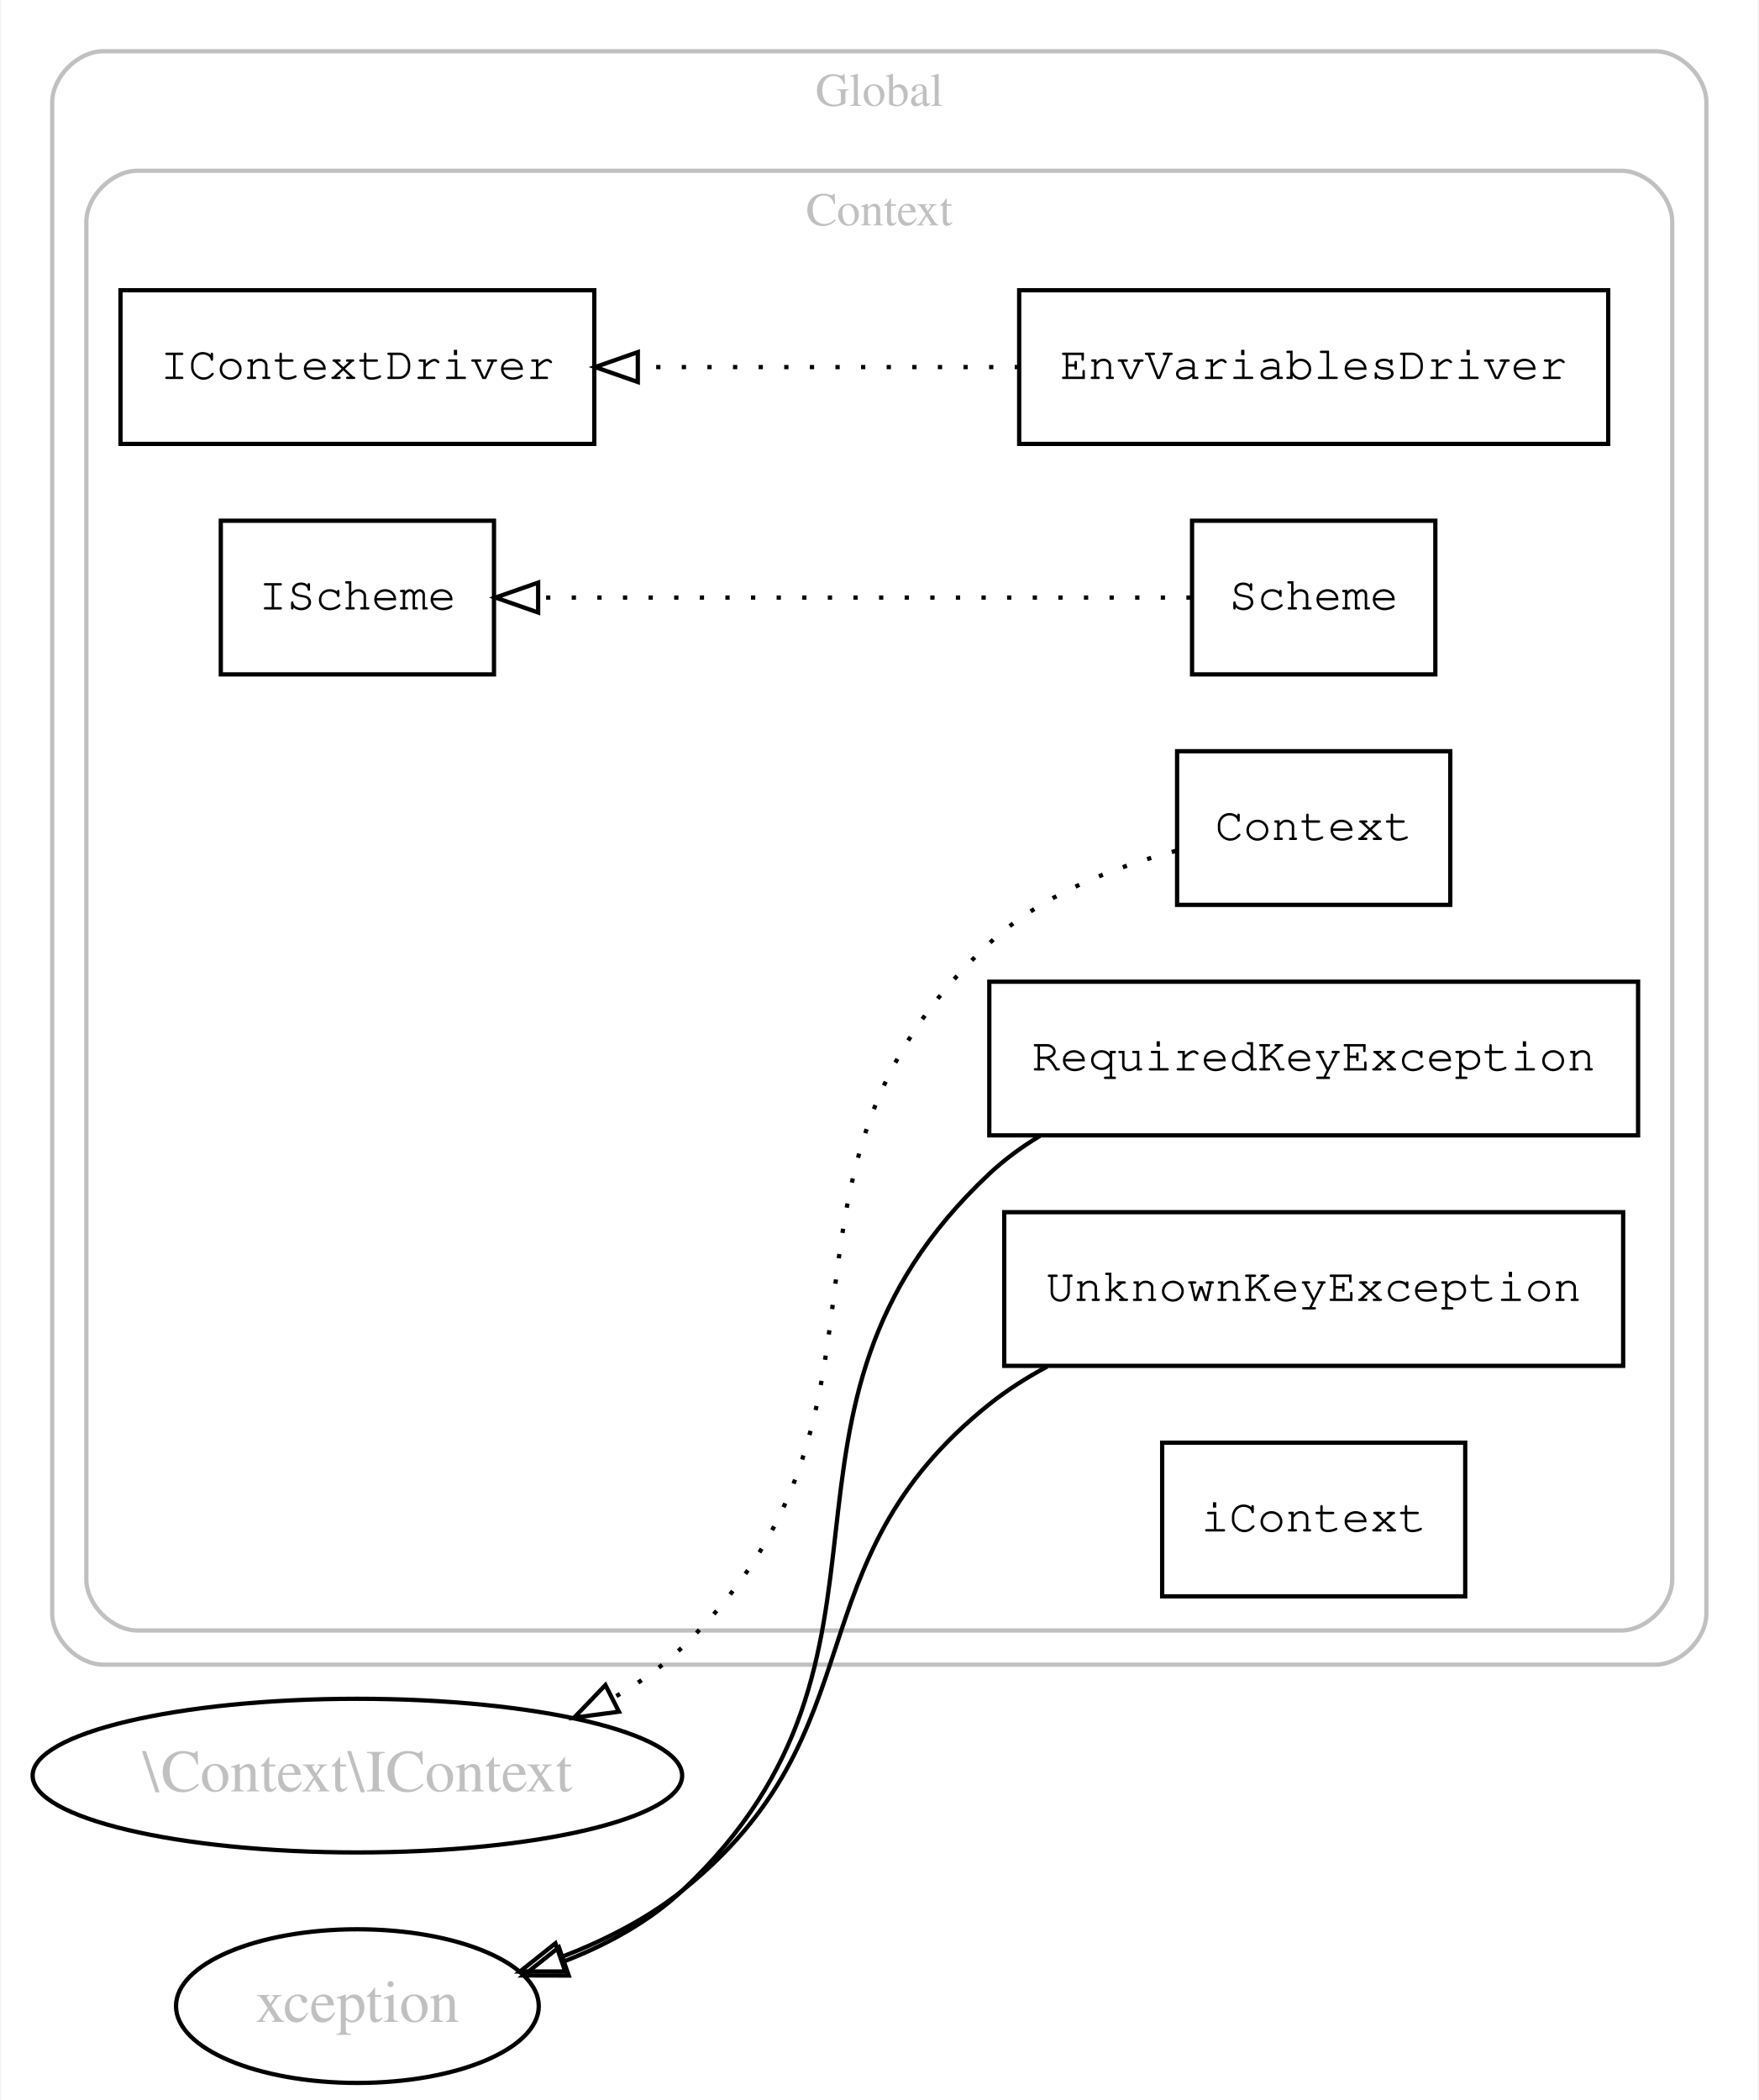
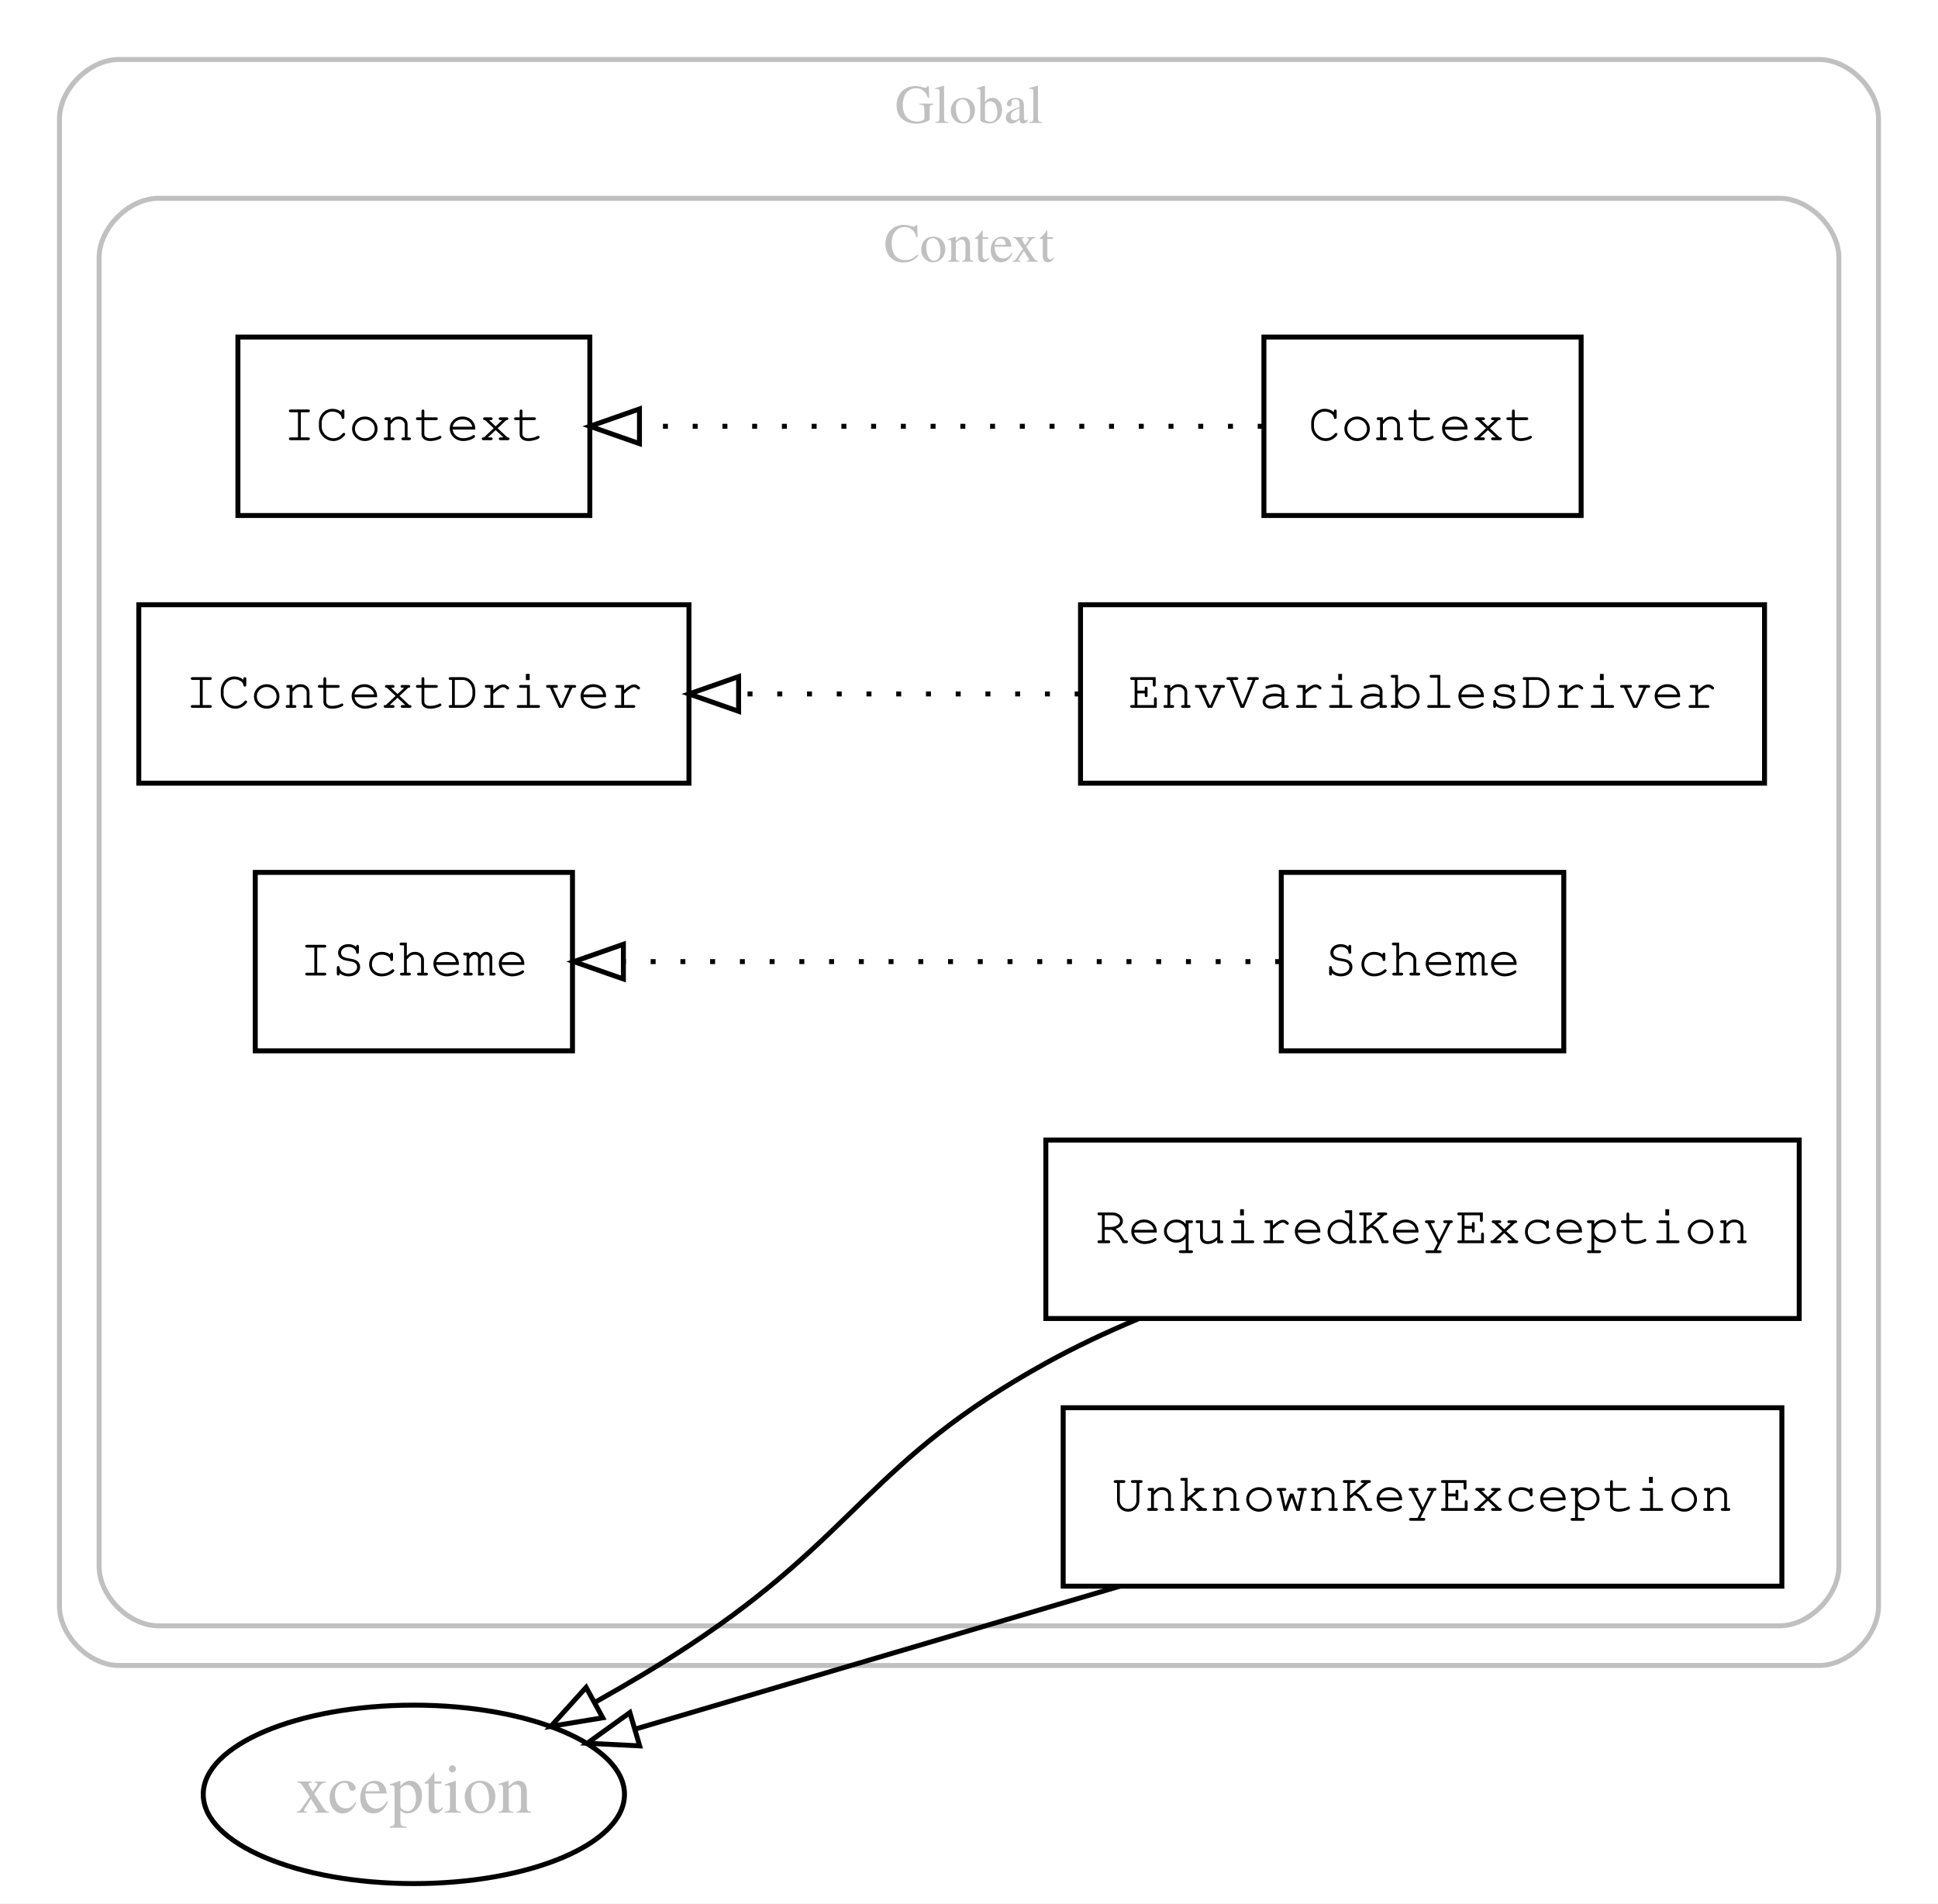
- <svg xmlns="http://www.w3.org/2000/svg" width="412pt" height="492pt" viewBox="0.00 0.00 411.54 492.00">
-   <g id="graph0" class="graph" transform="scale(1 1) rotate(0) translate(4 488)">
-     <polygon fill="#ffffff" stroke="transparent" points="-4,4 -4,-488 407.543,-488 407.543,4 -4,4" />
+ <svg xmlns="http://www.w3.org/2000/svg" width="391pt" height="384pt" viewBox="0.00 0.00 391.00 384.00">
+   <g id="graph0" class="graph" transform="scale(1 1) rotate(0) translate(4 380)">
+     <polygon fill="#ffffff" stroke="transparent" points="-4,4 -4,-380 387,-380 387,4 -4,4" />
    <g id="clust1" class="cluster">
-       <path fill="none" stroke="#c0c0c0" d="M20,-98C20,-98 383.543,-98 383.543,-98 389.543,-98 395.543,-104 395.543,-110 395.543,-110 395.543,-464 395.543,-464 395.543,-470 389.543,-476 383.543,-476 383.543,-476 20,-476 20,-476 14,-476 8,-470 8,-464 8,-464 8,-110 8,-110 8,-104 14,-98 20,-98" />
-       <text text-anchor="middle" x="201.772" y="-463.2" font-family="Times,serif" font-size="11.00" fill="#c0c0c0">Global</text>
+       <path fill="none" stroke="#c0c0c0" d="M20,-44C20,-44 363,-44 363,-44 369,-44 375,-50 375,-56 375,-56 375,-356 375,-356 375,-362 369,-368 363,-368 363,-368 20,-368 20,-368 14,-368 8,-362 8,-356 8,-356 8,-56 8,-56 8,-50 14,-44 20,-44" />
+       <text text-anchor="middle" x="191.5" y="-355.2" font-family="Times,serif" font-size="11.00" fill="#c0c0c0">Global</text>
    </g>
    <g id="clust2" class="cluster">
-       <path fill="none" stroke="#c0c0c0" d="M28,-106C28,-106 375.543,-106 375.543,-106 381.543,-106 387.543,-112 387.543,-118 387.543,-118 387.543,-436 387.543,-436 387.543,-442 381.543,-448 375.543,-448 375.543,-448 28,-448 28,-448 22,-448 16,-442 16,-436 16,-436 16,-118 16,-118 16,-112 22,-106 28,-106" />
-       <text text-anchor="middle" x="201.772" y="-435.2" font-family="Times,serif" font-size="11.00" fill="#c0c0c0">Context</text>
+       <path fill="none" stroke="#c0c0c0" d="M28,-52C28,-52 355,-52 355,-52 361,-52 367,-58 367,-64 367,-64 367,-328 367,-328 367,-334 361,-340 355,-340 355,-340 28,-340 28,-340 22,-340 16,-334 16,-328 16,-328 16,-64 16,-64 16,-58 22,-52 28,-52" />
+       <text text-anchor="middle" x="191.5" y="-327.2" font-family="Times,serif" font-size="11.00" fill="#c0c0c0">Context</text>
    </g>
    <g id="node1" class="node">
-       <polygon fill="none" stroke="#000000" points="335.543,-312 271.543,-312 271.543,-276 335.543,-276 335.543,-312" />
-       <text text-anchor="middle" x="303.543" y="-291.2" font-family="Courier,monospace" font-size="11.00" fill="#000000">Context</text>
+       <polygon fill="none" stroke="#000000" points="315,-312 251,-312 251,-276 315,-276 315,-312" />
+       <text text-anchor="middle" x="283" y="-291.2" font-family="Courier,monospace" font-size="11.00" fill="#000000">Context</text>
+     </g>
+     <g id="node6" class="node">
+       <polygon fill="none" stroke="#000000" points="115,-312 44,-312 44,-276 115,-276 115,-312" />
+       <text text-anchor="middle" x="79.5" y="-291.2" font-family="Courier,monospace" font-size="11.00" fill="#000000">IContext</text>
+     </g>
+     <g id="edge1" class="edge">
+       <path fill="none" stroke="#000000" stroke-dasharray="1,5" d="M250.755,-294C216.949,-294 163.536,-294 125.351,-294" />
+       <polygon fill="none" stroke="#000000" points="125.014,-290.5 115.014,-294 125.014,-297.5 125.014,-290.5" />
+     </g>
+     <g id="node2" class="node">
+       <polygon fill="none" stroke="#000000" points="359,-150 207,-150 207,-114 359,-114 359,-150" />
+       <text text-anchor="middle" x="283" y="-129.2" font-family="Courier,monospace" font-size="11.00" fill="#000000">RequiredKeyException</text>
    </g>
    <g id="node9" class="node">
-       <ellipse fill="none" stroke="#000000" cx="79.5" cy="-72" rx="76.087" ry="18" />
-       <text text-anchor="middle" x="79.5" y="-68.3" font-family="Times,serif" font-size="14.00" fill="#c0c0c0">\Context\IContext</text>
-     </g>
-     <g id="edge1" class="edge">
-       <path fill="none" stroke="#000000" stroke-dasharray="1,5" d="M271.255,-288.644C256.431,-284.771 239.526,-278.171 227.543,-267 169.019,-212.441 213.12,-157.558 155.543,-102 150.852,-97.473 145.395,-93.605 139.6,-90.304" />
-       <polygon fill="none" stroke="#000000" points="140.775,-86.976 130.274,-85.573 137.608,-93.219 140.775,-86.976" />
-     </g>
-     <g id="node2" class="node">
-       <polygon fill="none" stroke="#000000" points="379.543,-258 227.543,-258 227.543,-222 379.543,-222 379.543,-258" />
-       <text text-anchor="middle" x="303.543" y="-237.2" font-family="Courier,monospace" font-size="11.00" fill="#000000">RequiredKeyException</text>
-     </g>
-     <g id="node10" class="node">
      <ellipse fill="none" stroke="#000000" cx="79.5" cy="-18" rx="42.494" ry="18" />
      <text text-anchor="middle" x="79.5" y="-14.3" font-family="Times,serif" font-size="14.00" fill="#c0c0c0">xception</text>
    </g>
    <g id="edge2" class="edge">
-       <path fill="none" stroke="#000000" d="M239.407,-221.874C235.134,-219.295 231.117,-216.354 227.543,-213 168.306,-157.412 214.786,-100.583 155.543,-45 147.801,-37.736 137.979,-32.407 127.987,-28.503" />
-       <polygon fill="none" stroke="#000000" points="129.012,-25.154 118.417,-25.18 126.716,-31.767 129.012,-25.154" />
+       <path fill="none" stroke="#000000" d="M225.66,-113.937C219.228,-111.238 212.881,-108.255 207,-105 171.291,-85.236 169.081,-70.456 135,-48 129.101,-44.113 122.651,-40.28 116.303,-36.721" />
+       <polygon fill="none" stroke="#000000" points="117.605,-33.445 107.15,-31.728 114.252,-39.59 117.605,-33.445" />
    </g>
    <g id="node3" class="node">
-       <polygon fill="none" stroke="#000000" points="376.043,-204 231.043,-204 231.043,-168 376.043,-168 376.043,-204" />
-       <text text-anchor="middle" x="303.543" y="-183.2" font-family="Courier,monospace" font-size="11.00" fill="#000000">UnknownKeyException</text>
+       <polygon fill="none" stroke="#000000" points="355.5,-96 210.5,-96 210.5,-60 355.5,-60 355.5,-96" />
+       <text text-anchor="middle" x="283" y="-75.2" font-family="Courier,monospace" font-size="11.00" fill="#000000">UnknownKeyException</text>
    </g>
    <g id="edge3" class="edge">
-       <path fill="none" stroke="#000000" d="M241.111,-167.836C236.296,-165.254 231.699,-162.323 227.543,-159 180.737,-121.58 202.353,-82.416 155.543,-45 147.25,-38.371 137.204,-33.301 127.168,-29.448" />
-       <polygon fill="none" stroke="#000000" points="128.202,-26.102 117.608,-26.115 125.898,-32.712 128.202,-26.102" />
+       <path fill="none" stroke="#000000" d="M221.943,-59.998C190.525,-50.735 152.91,-39.644 124.225,-31.187" />
+       <polygon fill="none" stroke="#000000" points="125.057,-27.783 114.476,-28.312 123.078,-34.498 125.057,-27.783" />
    </g>
    <g id="node4" class="node">
-       <polygon fill="none" stroke="#000000" points="372.543,-420 234.543,-420 234.543,-384 372.543,-384 372.543,-420" />
-       <text text-anchor="middle" x="303.543" y="-399.2" font-family="Courier,monospace" font-size="11.00" fill="#000000">EnvVariablesDriver</text>
+       <polygon fill="none" stroke="#000000" points="352,-258 214,-258 214,-222 352,-222 352,-258" />
+       <text text-anchor="middle" x="283" y="-237.2" font-family="Courier,monospace" font-size="11.00" fill="#000000">EnvVariablesDriver</text>
    </g>
    <g id="node8" class="node">
-       <polygon fill="none" stroke="#000000" points="135,-420 24,-420 24,-384 135,-384 135,-420" />
-       <text text-anchor="middle" x="79.5" y="-399.2" font-family="Courier,monospace" font-size="11.00" fill="#000000">IContextDriver</text>
+       <polygon fill="none" stroke="#000000" points="135,-258 24,-258 24,-222 135,-222 135,-258" />
+       <text text-anchor="middle" x="79.5" y="-237.2" font-family="Courier,monospace" font-size="11.00" fill="#000000">IContextDriver</text>
    </g>
    <g id="edge4" class="edge">
-       <path fill="none" stroke="#000000" stroke-dasharray="1,5" d="M234.495,-402C206.096,-402 173.355,-402 145.303,-402" />
-       <polygon fill="none" stroke="#000000" points="145.196,-398.5 135.196,-402 145.196,-405.5 145.196,-398.5" />
+       <path fill="none" stroke="#000000" stroke-dasharray="1,5" d="M213.82,-240C191.638,-240 167.147,-240 145.22,-240" />
+       <polygon fill="none" stroke="#000000" points="145.014,-236.5 135.014,-240 145.014,-243.5 145.014,-236.5" />
    </g>
    <g id="node5" class="node">
-       <polygon fill="none" stroke="#000000" points="332.043,-366 275.043,-366 275.043,-330 332.043,-330 332.043,-366" />
-       <text text-anchor="middle" x="303.543" y="-345.2" font-family="Courier,monospace" font-size="11.00" fill="#000000">Scheme</text>
+       <polygon fill="none" stroke="#000000" points="311.5,-204 254.5,-204 254.5,-168 311.5,-168 311.5,-204" />
+       <text text-anchor="middle" x="283" y="-183.2" font-family="Courier,monospace" font-size="11.00" fill="#000000">Scheme</text>
    </g>
    <g id="node7" class="node">
-       <polygon fill="none" stroke="#000000" points="111.5,-366 47.5,-366 47.5,-330 111.5,-330 111.5,-366" />
-       <text text-anchor="middle" x="79.5" y="-345.2" font-family="Courier,monospace" font-size="11.00" fill="#000000">IScheme</text>
+       <polygon fill="none" stroke="#000000" points="111.5,-204 47.5,-204 47.5,-168 111.5,-168 111.5,-204" />
+       <text text-anchor="middle" x="79.5" y="-183.2" font-family="Courier,monospace" font-size="11.00" fill="#000000">IScheme</text>
    </g>
    <g id="edge5" class="edge">
-       <path fill="none" stroke="#000000" stroke-dasharray="1,5" d="M274.712,-348C235.98,-348 166.85,-348 122.107,-348" />
-       <polygon fill="none" stroke="#000000" points="121.844,-344.5 111.844,-348 121.844,-351.5 121.844,-344.5" />
-     </g>
-     <g id="node6" class="node">
-       <polygon fill="none" stroke="#000000" points="339.043,-150 268.043,-150 268.043,-114 339.043,-114 339.043,-150" />
-       <text text-anchor="middle" x="303.543" y="-129.2" font-family="Courier,monospace" font-size="11.00" fill="#000000">iContext</text>
+       <path fill="none" stroke="#000000" stroke-dasharray="1,5" d="M254.275,-186C219.779,-186 161.613,-186 121.936,-186" />
+       <polygon fill="none" stroke="#000000" points="121.772,-182.5 111.772,-186 121.772,-189.5 121.772,-182.5" />
    </g>
  </g>
</svg>
